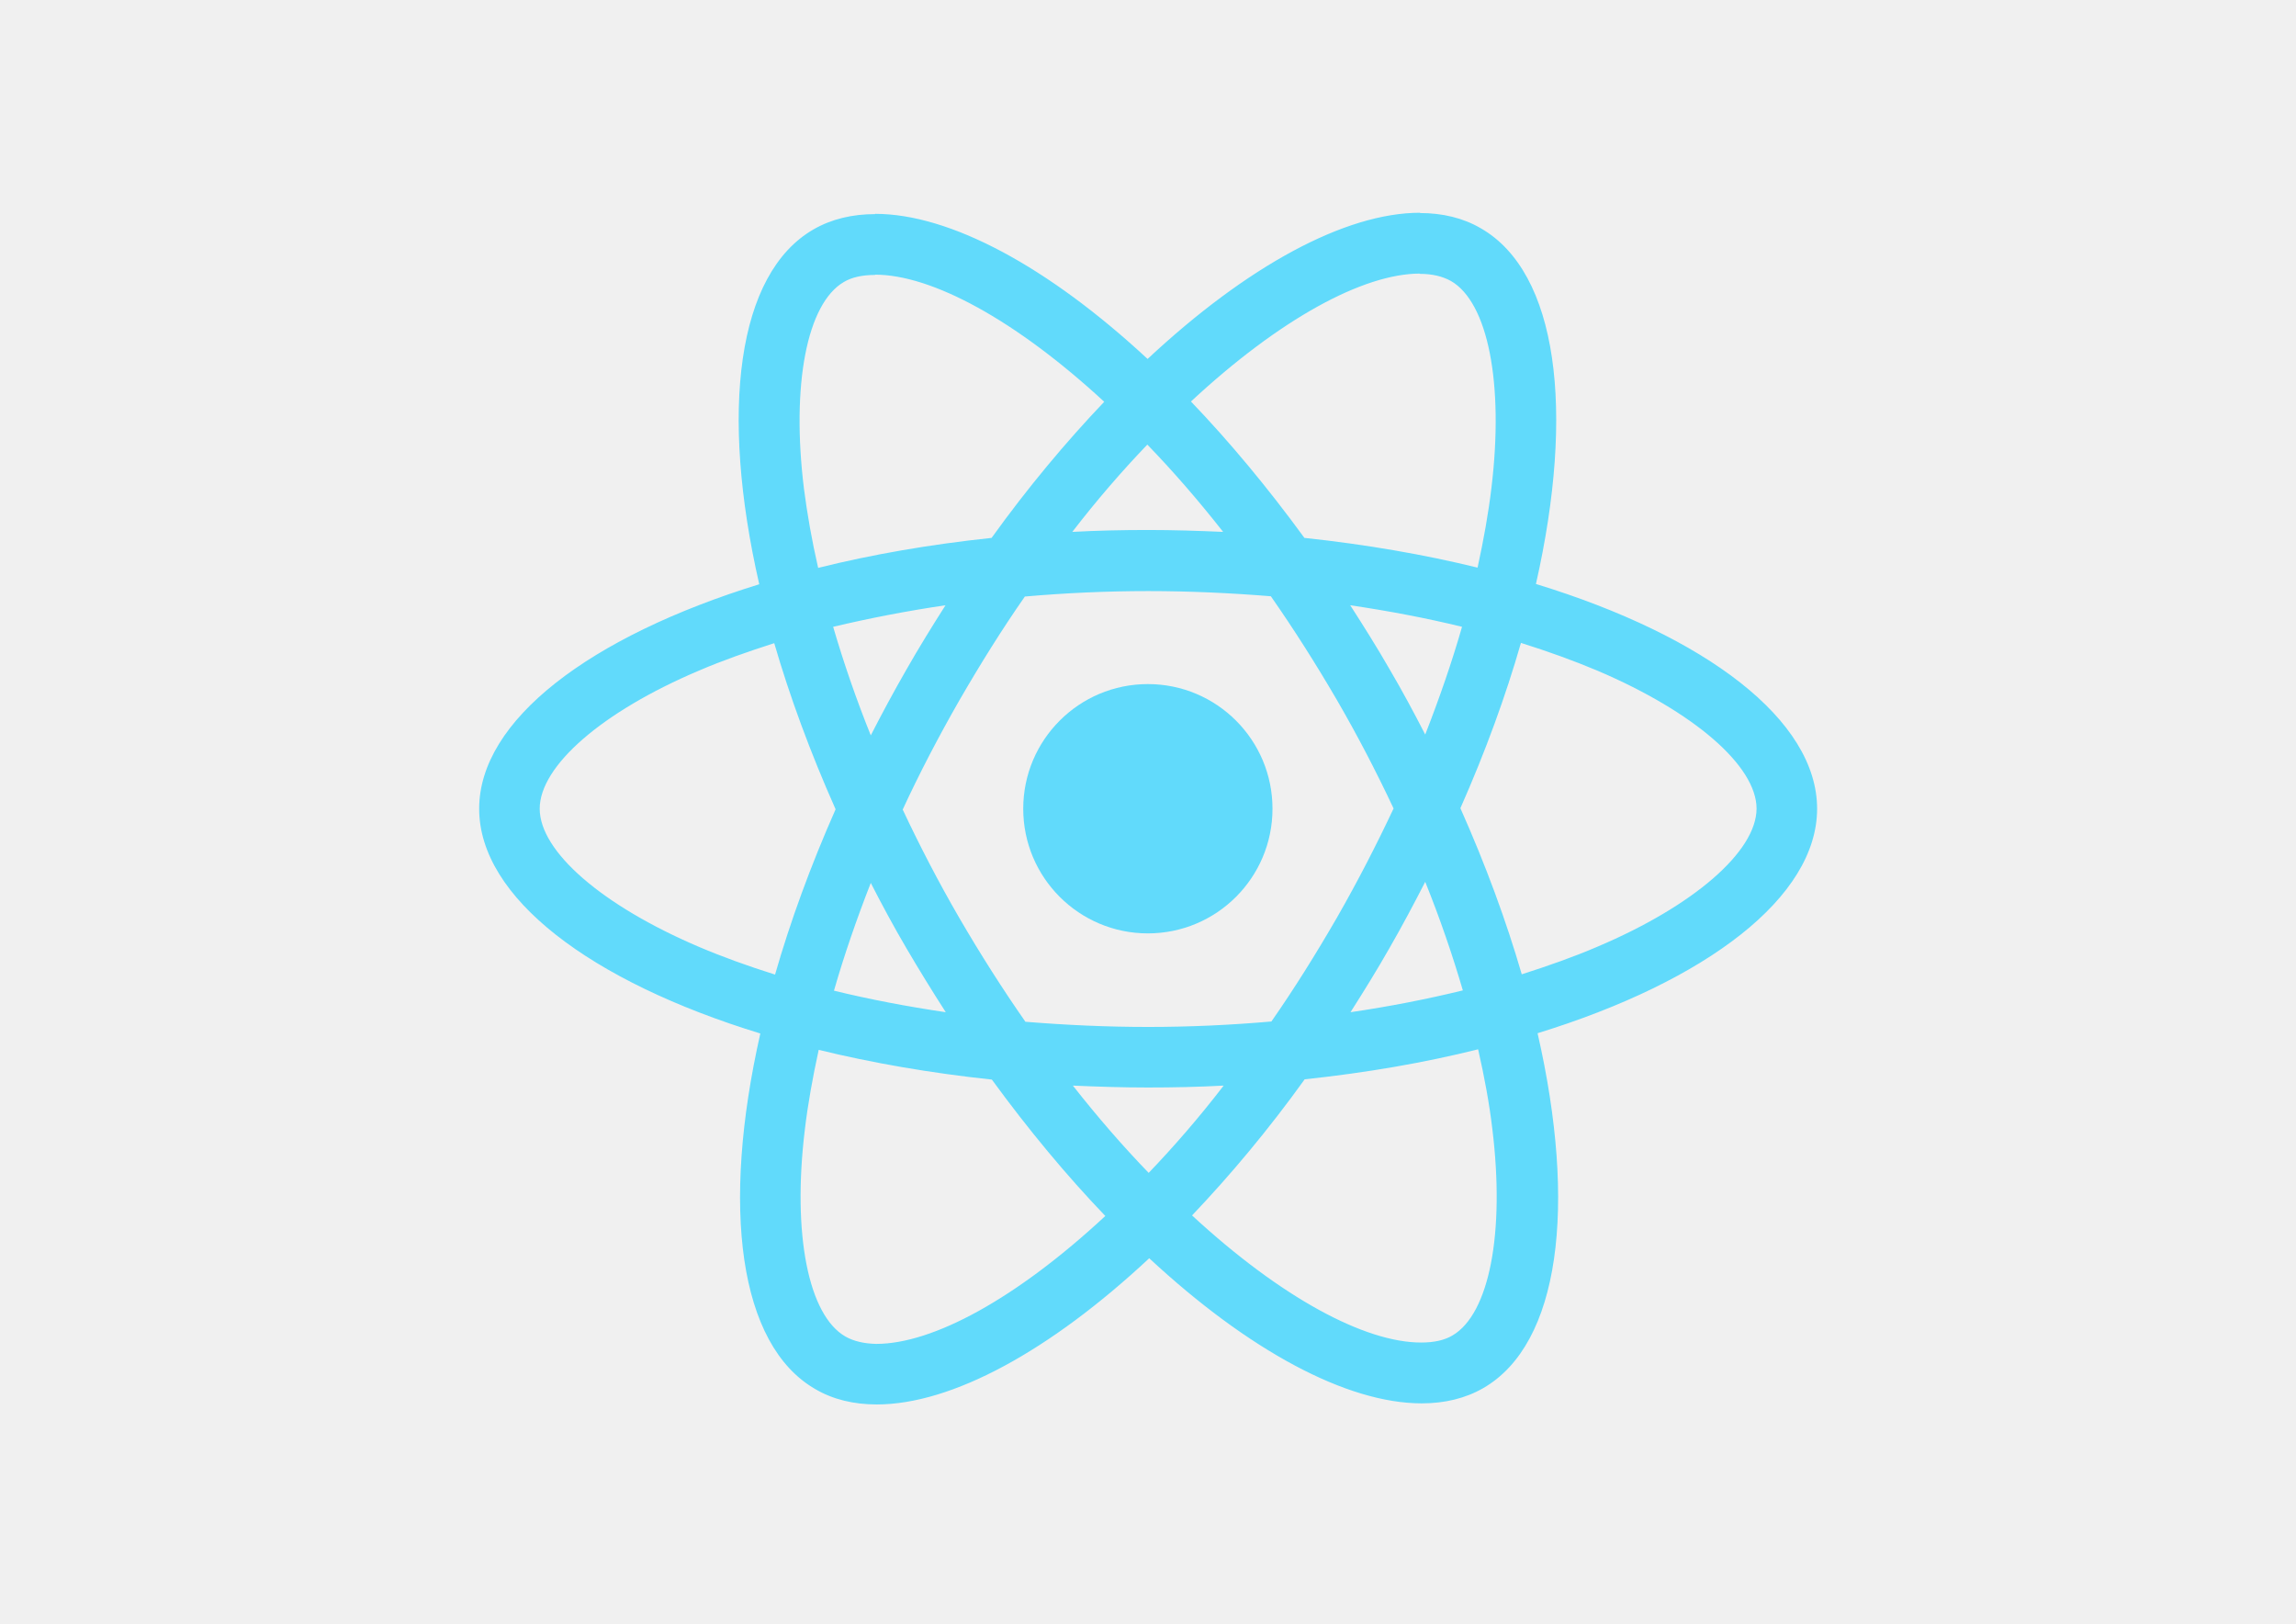
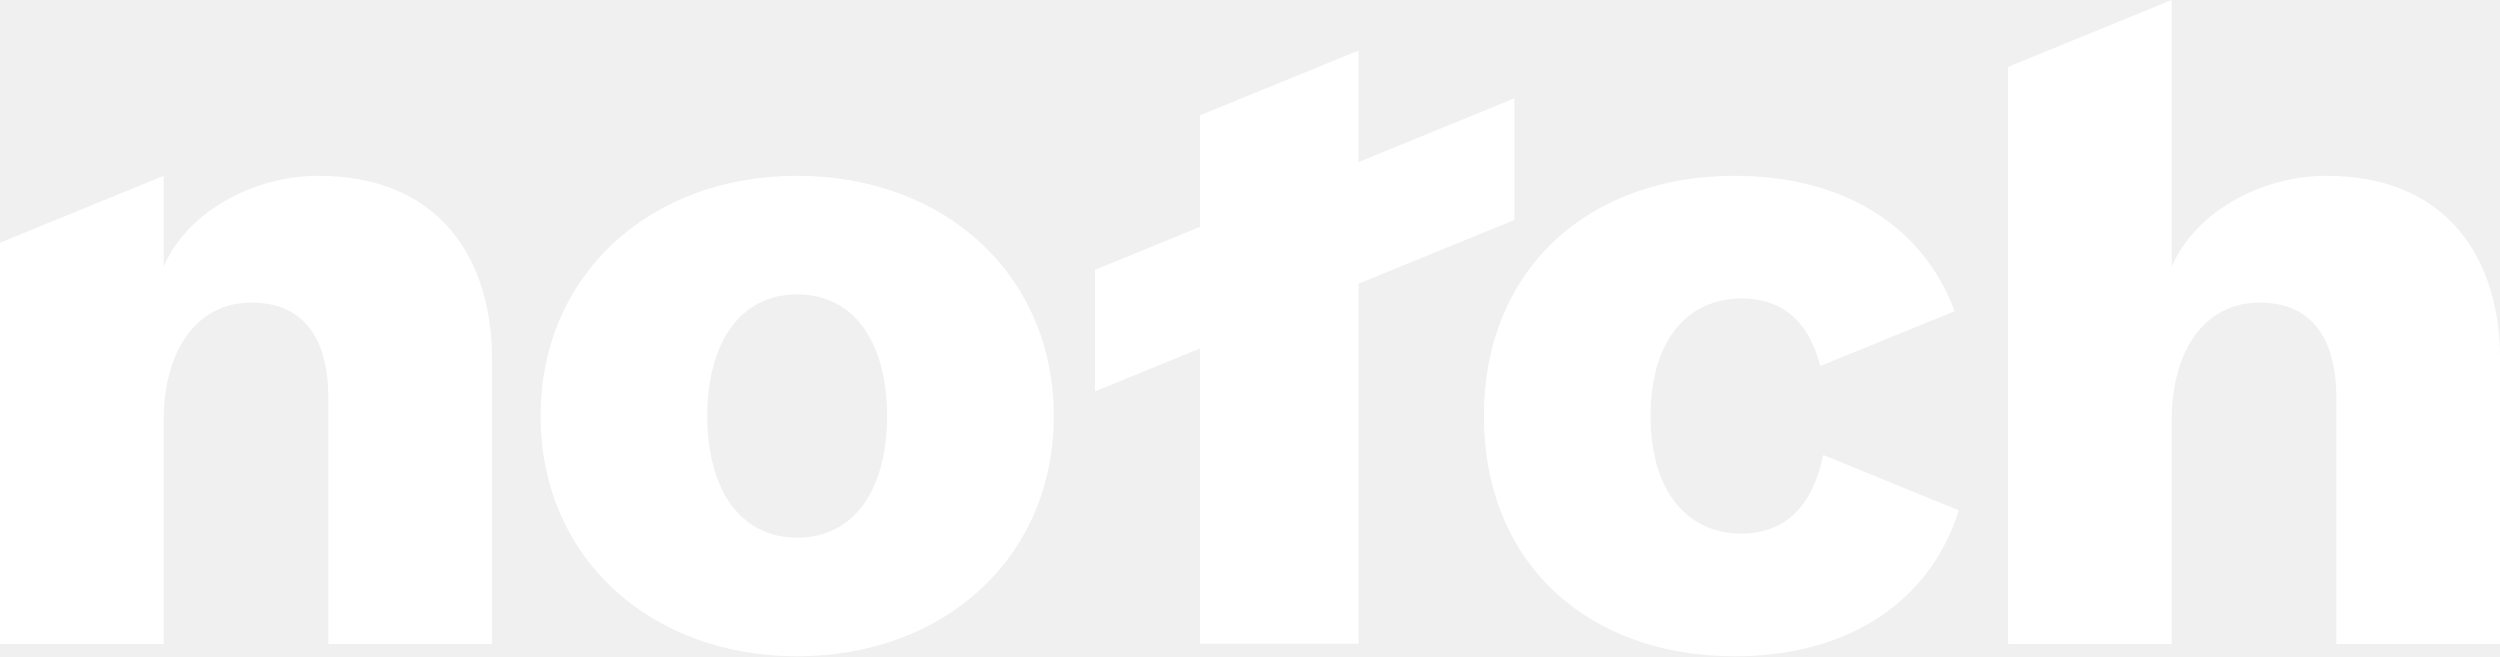
- <svg xmlns="http://www.w3.org/2000/svg" viewBox="0 0 841.9 595.3">
-   <g fill="#61DAFB">
-     <path d="M666.3 296.5c0-32.5-40.7-63.3-103.1-82.4 14.4-63.6 8-114.2-20.2-130.4-6.5-3.8-14.1-5.6-22.4-5.6v22.3c4.6 0 8.3.9 11.4 2.6 13.6 7.8 19.5 37.5 14.9 75.7-1.1 9.4-2.9 19.3-5.1 29.4-19.6-4.8-41-8.5-63.5-10.9-13.5-18.5-27.5-35.3-41.6-50 32.6-30.3 63.2-46.9 84-46.9V78c-27.5 0-63.5 19.6-99.9 53.6-36.4-33.8-72.4-53.2-99.9-53.2v22.3c20.7 0 51.4 16.5 84 46.6-14 14.7-28 31.4-41.3 49.9-22.6 2.4-44 6.1-63.6 11-2.3-10-4-19.7-5.2-29-4.7-38.2 1.1-67.9 14.6-75.8 3-1.8 6.9-2.6 11.5-2.6V78.5c-8.4 0-16 1.8-22.6 5.6-28.1 16.2-34.4 66.7-19.9 130.1-62.2 19.2-102.7 49.9-102.7 82.3 0 32.5 40.7 63.3 103.1 82.4-14.4 63.6-8 114.2 20.2 130.4 6.5 3.8 14.1 5.6 22.5 5.6 27.5 0 63.5-19.6 99.9-53.6 36.4 33.8 72.4 53.2 99.9 53.2 8.4 0 16-1.8 22.6-5.6 28.1-16.2 34.4-66.7 19.9-130.1 62-19.1 102.5-49.9 102.5-82.3zm-130.2-66.7c-3.7 12.9-8.3 26.2-13.5 39.5-4.1-8-8.4-16-13.1-24-4.6-8-9.5-15.8-14.4-23.4 14.2 2.1 27.9 4.7 41 7.9zm-45.8 106.5c-7.8 13.5-15.8 26.3-24.1 38.2-14.9 1.3-30 2-45.2 2-15.1 0-30.2-.7-45-1.9-8.3-11.9-16.4-24.6-24.2-38-7.6-13.1-14.5-26.4-20.8-39.8 6.2-13.4 13.2-26.8 20.7-39.9 7.8-13.5 15.8-26.3 24.1-38.2 14.9-1.3 30-2 45.2-2 15.1 0 30.2.7 45 1.9 8.3 11.9 16.4 24.6 24.2 38 7.6 13.1 14.5 26.4 20.8 39.8-6.3 13.4-13.2 26.8-20.7 39.9zm32.3-13c5.4 13.4 10 26.8 13.8 39.8-13.1 3.2-26.9 5.9-41.2 8 4.9-7.7 9.8-15.6 14.4-23.7 4.6-8 8.9-16.1 13-24.1zM421.2 430c-9.3-9.6-18.6-20.3-27.8-32 9 .4 18.2.7 27.5.7 9.4 0 18.7-.2 27.8-.7-9 11.7-18.3 22.4-27.5 32zm-74.4-58.9c-14.2-2.1-27.9-4.7-41-7.9 3.7-12.9 8.3-26.2 13.5-39.5 4.1 8 8.4 16 13.1 24 4.7 8 9.5 15.8 14.4 23.4zM420.7 163c9.3 9.6 18.6 20.3 27.8 32-9-.4-18.2-.7-27.5-.7-9.4 0-18.7.2-27.8.7 9-11.7 18.3-22.4 27.5-32zm-74 58.9c-4.9 7.7-9.8 15.6-14.4 23.7-4.6 8-8.9 16-13 24-5.4-13.4-10-26.8-13.8-39.8 13.1-3.1 26.9-5.8 41.2-7.9zm-90.5 125.2c-35.4-15.1-58.3-34.9-58.3-50.6 0-15.7 22.9-35.6 58.3-50.6 8.6-3.7 18-7 27.7-10.1 5.7 19.6 13.2 40 22.5 60.9-9.2 20.8-16.6 41.1-22.2 60.6-9.9-3.1-19.3-6.5-28-10.2zM310 490c-13.6-7.8-19.5-37.5-14.9-75.7 1.1-9.4 2.9-19.3 5.1-29.4 19.6 4.8 41 8.5 63.5 10.9 13.5 18.5 27.5 35.3 41.6 50-32.6 30.3-63.2 46.9-84 46.9-4.5-.1-8.3-1-11.3-2.7zm237.2-76.2c4.7 38.2-1.1 67.9-14.6 75.8-3 1.8-6.9 2.6-11.5 2.6-20.7 0-51.4-16.5-84-46.6 14-14.7 28-31.4 41.3-49.9 22.6-2.4 44-6.1 63.6-11 2.3 10.1 4.1 19.8 5.2 29.1zm38.5-66.7c-8.6 3.7-18 7-27.7 10.1-5.7-19.6-13.2-40-22.5-60.9 9.2-20.8 16.6-41.1 22.2-60.6 9.9 3.1 19.3 6.5 28.1 10.2 35.4 15.1 58.3 34.9 58.3 50.6-.1 15.7-23 35.6-58.4 50.6zM320.8 78.4z" />
-     <circle cx="420.9" cy="296.5" r="45.7" />
-     <path d="M520.5 78.1z" />
+ <svg xmlns="http://www.w3.org/2000/svg" width="400px" height="105px" viewBox="0 0 400 105" version="1.1">
+   <g id="Logos" stroke="none" stroke-width="1" fill="none" fill-rule="evenodd">
+     <g id="logo/notch/knockout" fill="#FFFFFF">
+       <path d="M127.551,28.129 C151.147,28.129 168.604,43.995 168.604,66.565 C168.604,89.136 151.147,105 127.551,105 C103.955,105 86.499,89.136 86.499,66.565 C86.499,43.995 103.955,28.129 127.551,28.129 Z M277.509,28.13 C295.824,28.13 307.99,36.884 312.742,49.792 L312.742,49.792 L291.321,58.532 L291.248,58.55 C289.471,51.681 285.431,47.757 278.641,47.757 C270.398,47.757 264.095,53.971 264.095,66.566 C264.095,79.158 270.398,85.372 278.641,85.372 C285.91,85.372 290.113,80.637 291.729,72.796 L291.729,72.796 L308.557,79.676 L313.403,81.644 C309.115,95.482 296.655,104.999 277.509,104.999 C254.076,104.999 237.428,90.116 237.428,66.566 C237.428,43.176 254.076,28.13 277.509,28.13 Z M50.912,28.129 C70.791,28.129 78.713,42.031 78.713,57.242 L78.713,57.242 L78.713,103.036 L52.529,103.036 L52.529,63.62 C52.529,53.644 48.166,48.411 40.244,48.411 C31.356,48.411 26.184,56.261 26.184,67.22 L26.184,67.22 L26.184,103.036 L0,103.036 L0,38.837 L26.184,28.132 L26.184,42.686 C29.739,34.181 40.244,28.129 50.912,28.129 Z M347.467,0 L347.471,42.686 C351.026,34.181 361.531,28.129 372.199,28.129 C392.078,28.129 400,42.031 400,57.242 L400,57.242 L400,103.036 L373.816,103.036 L373.816,63.62 C373.816,53.644 369.453,48.411 361.531,48.411 C352.643,48.411 347.471,56.261 347.471,67.22 L347.471,67.22 L347.471,103.036 L321.287,103.036 L321.287,10.703 L347.467,0 Z M217.377,8.078 L217.377,25.925 L242.298,15.736 L242.298,35.195 L217.377,45.385 L217.377,103.001 L192.001,103.001 L192.001,55.757 L175.2,62.628 L175.2,43.169 L192.001,36.3 L192.001,18.454 L217.377,8.078 Z M127.551,47.103 C118.338,47.103 113.166,54.953 113.166,66.565 C113.166,78.178 118.338,86.028 127.551,86.028 C136.765,86.028 141.936,78.178 141.936,66.565 C141.936,54.953 136.765,47.103 127.551,47.103 Z" id="Combined-Shape-Copy" />
+     </g>
  </g>
</svg>
